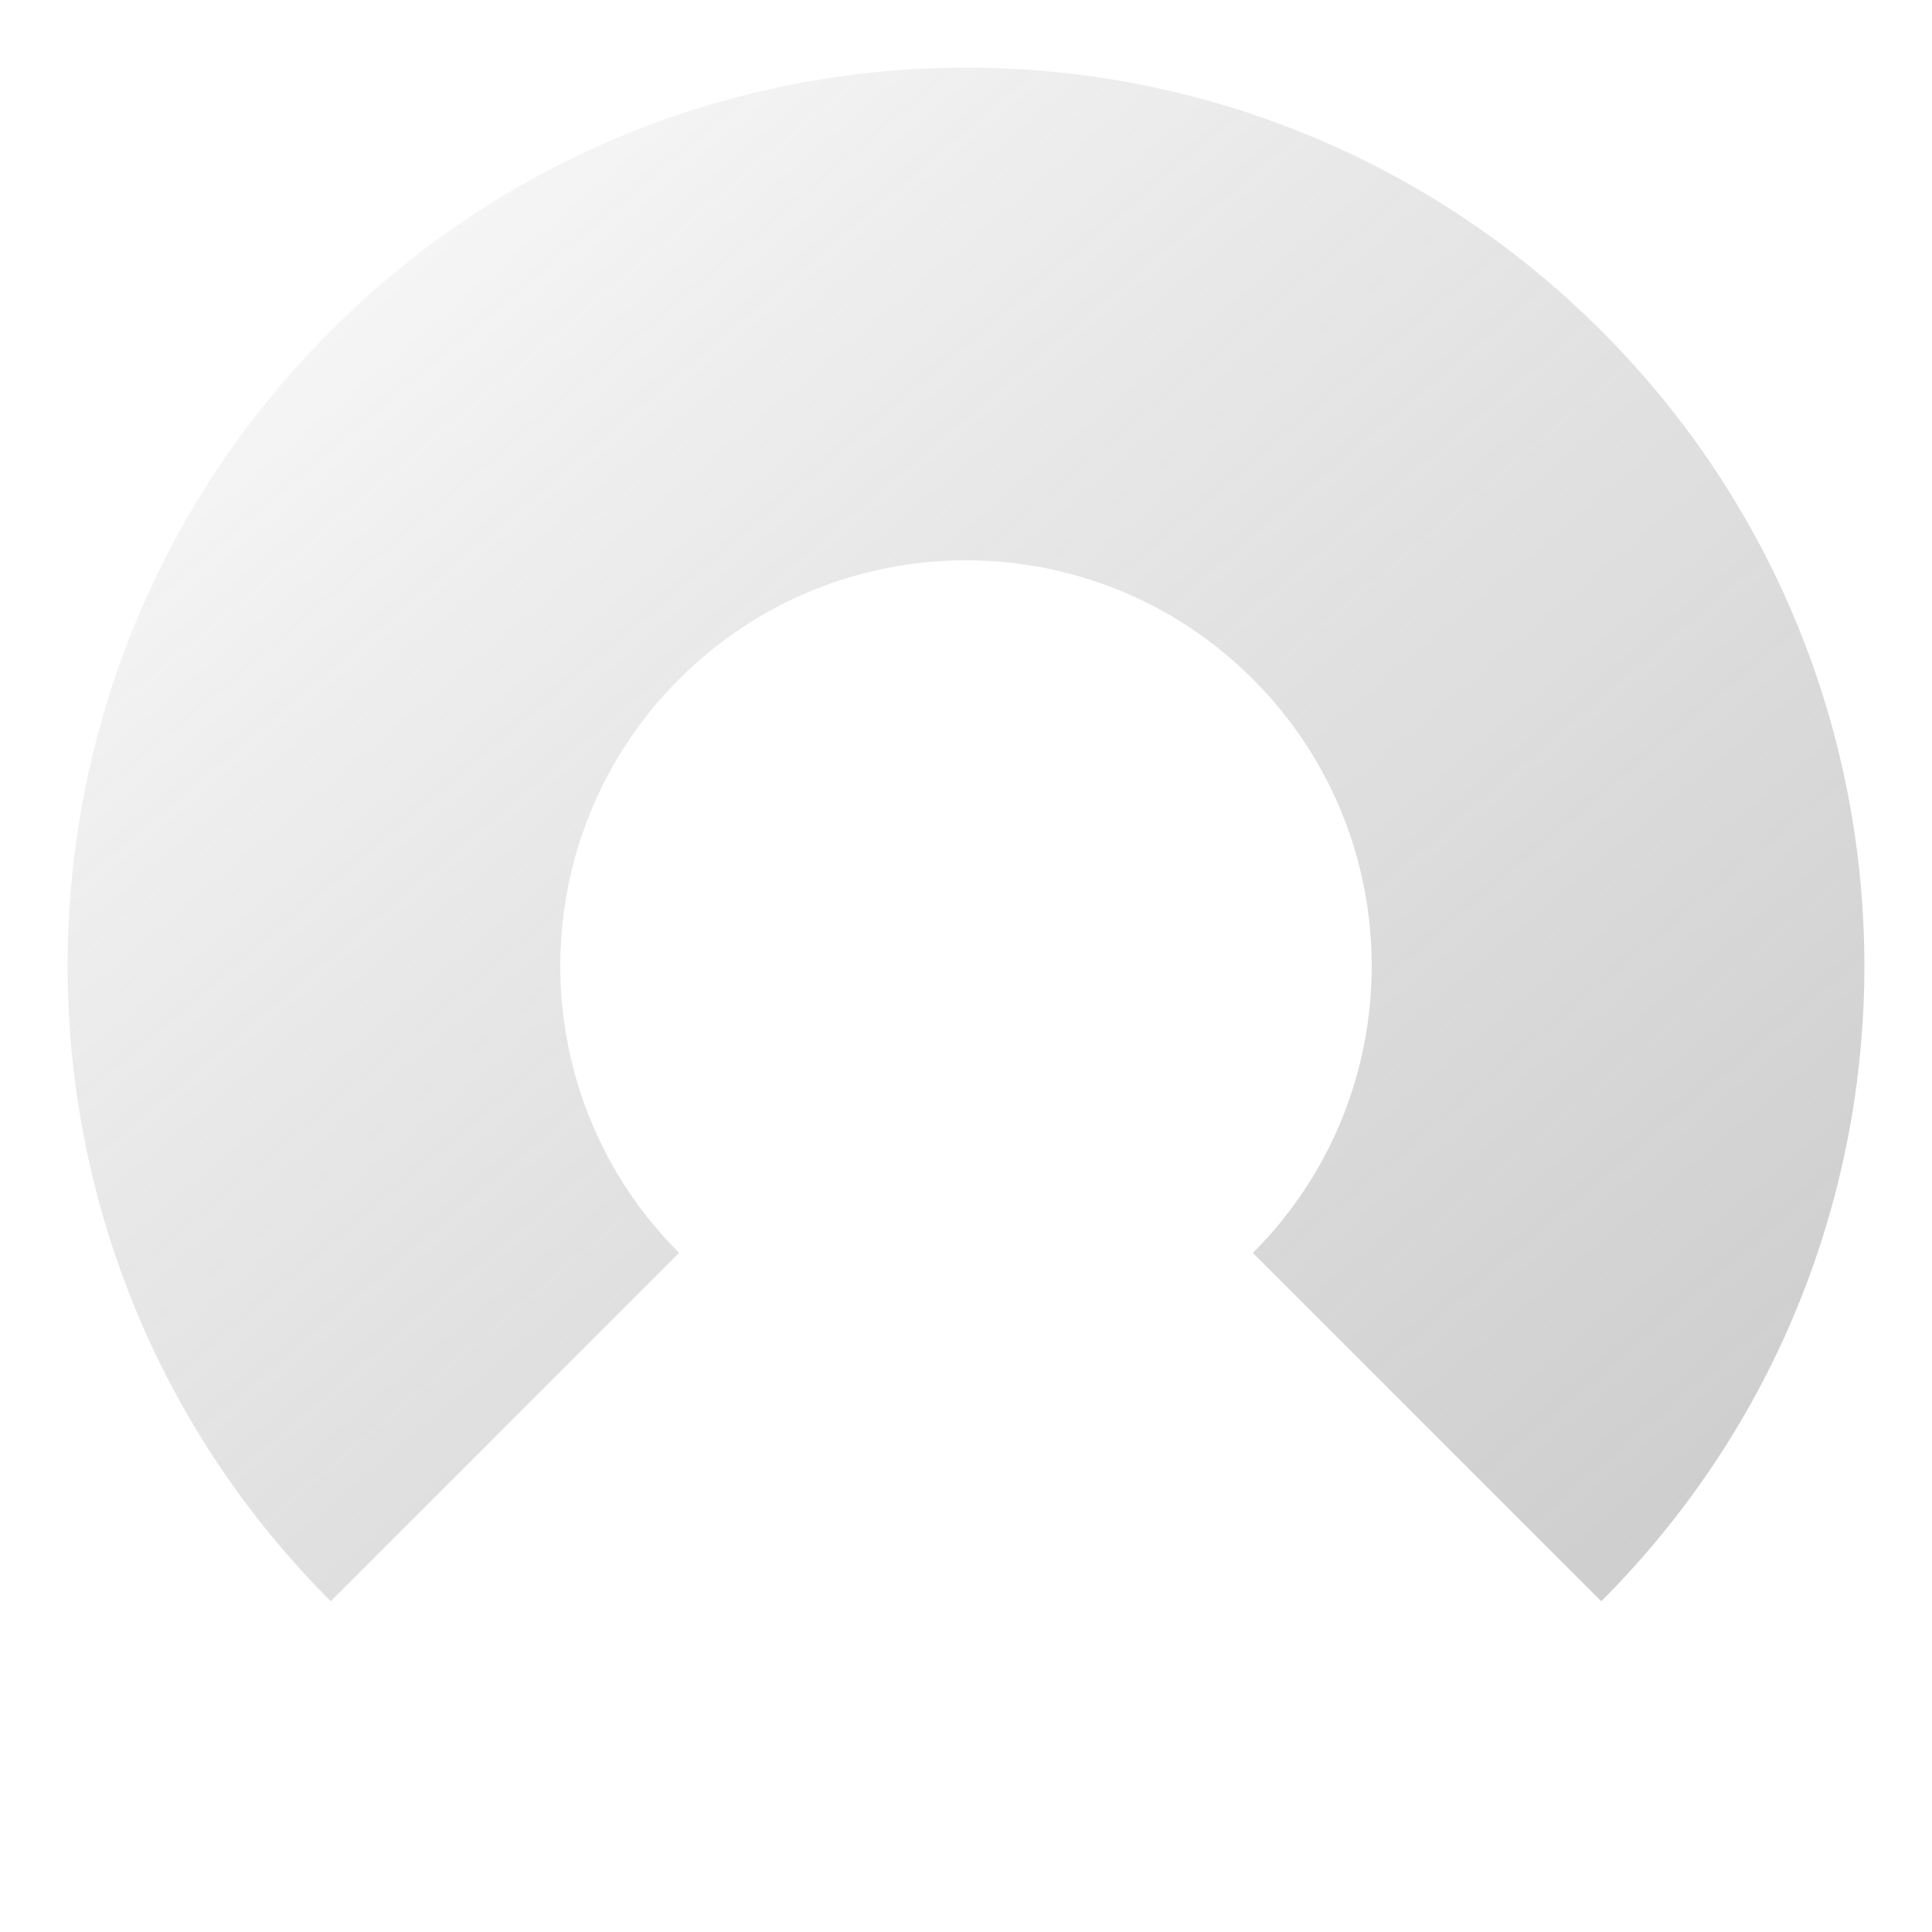
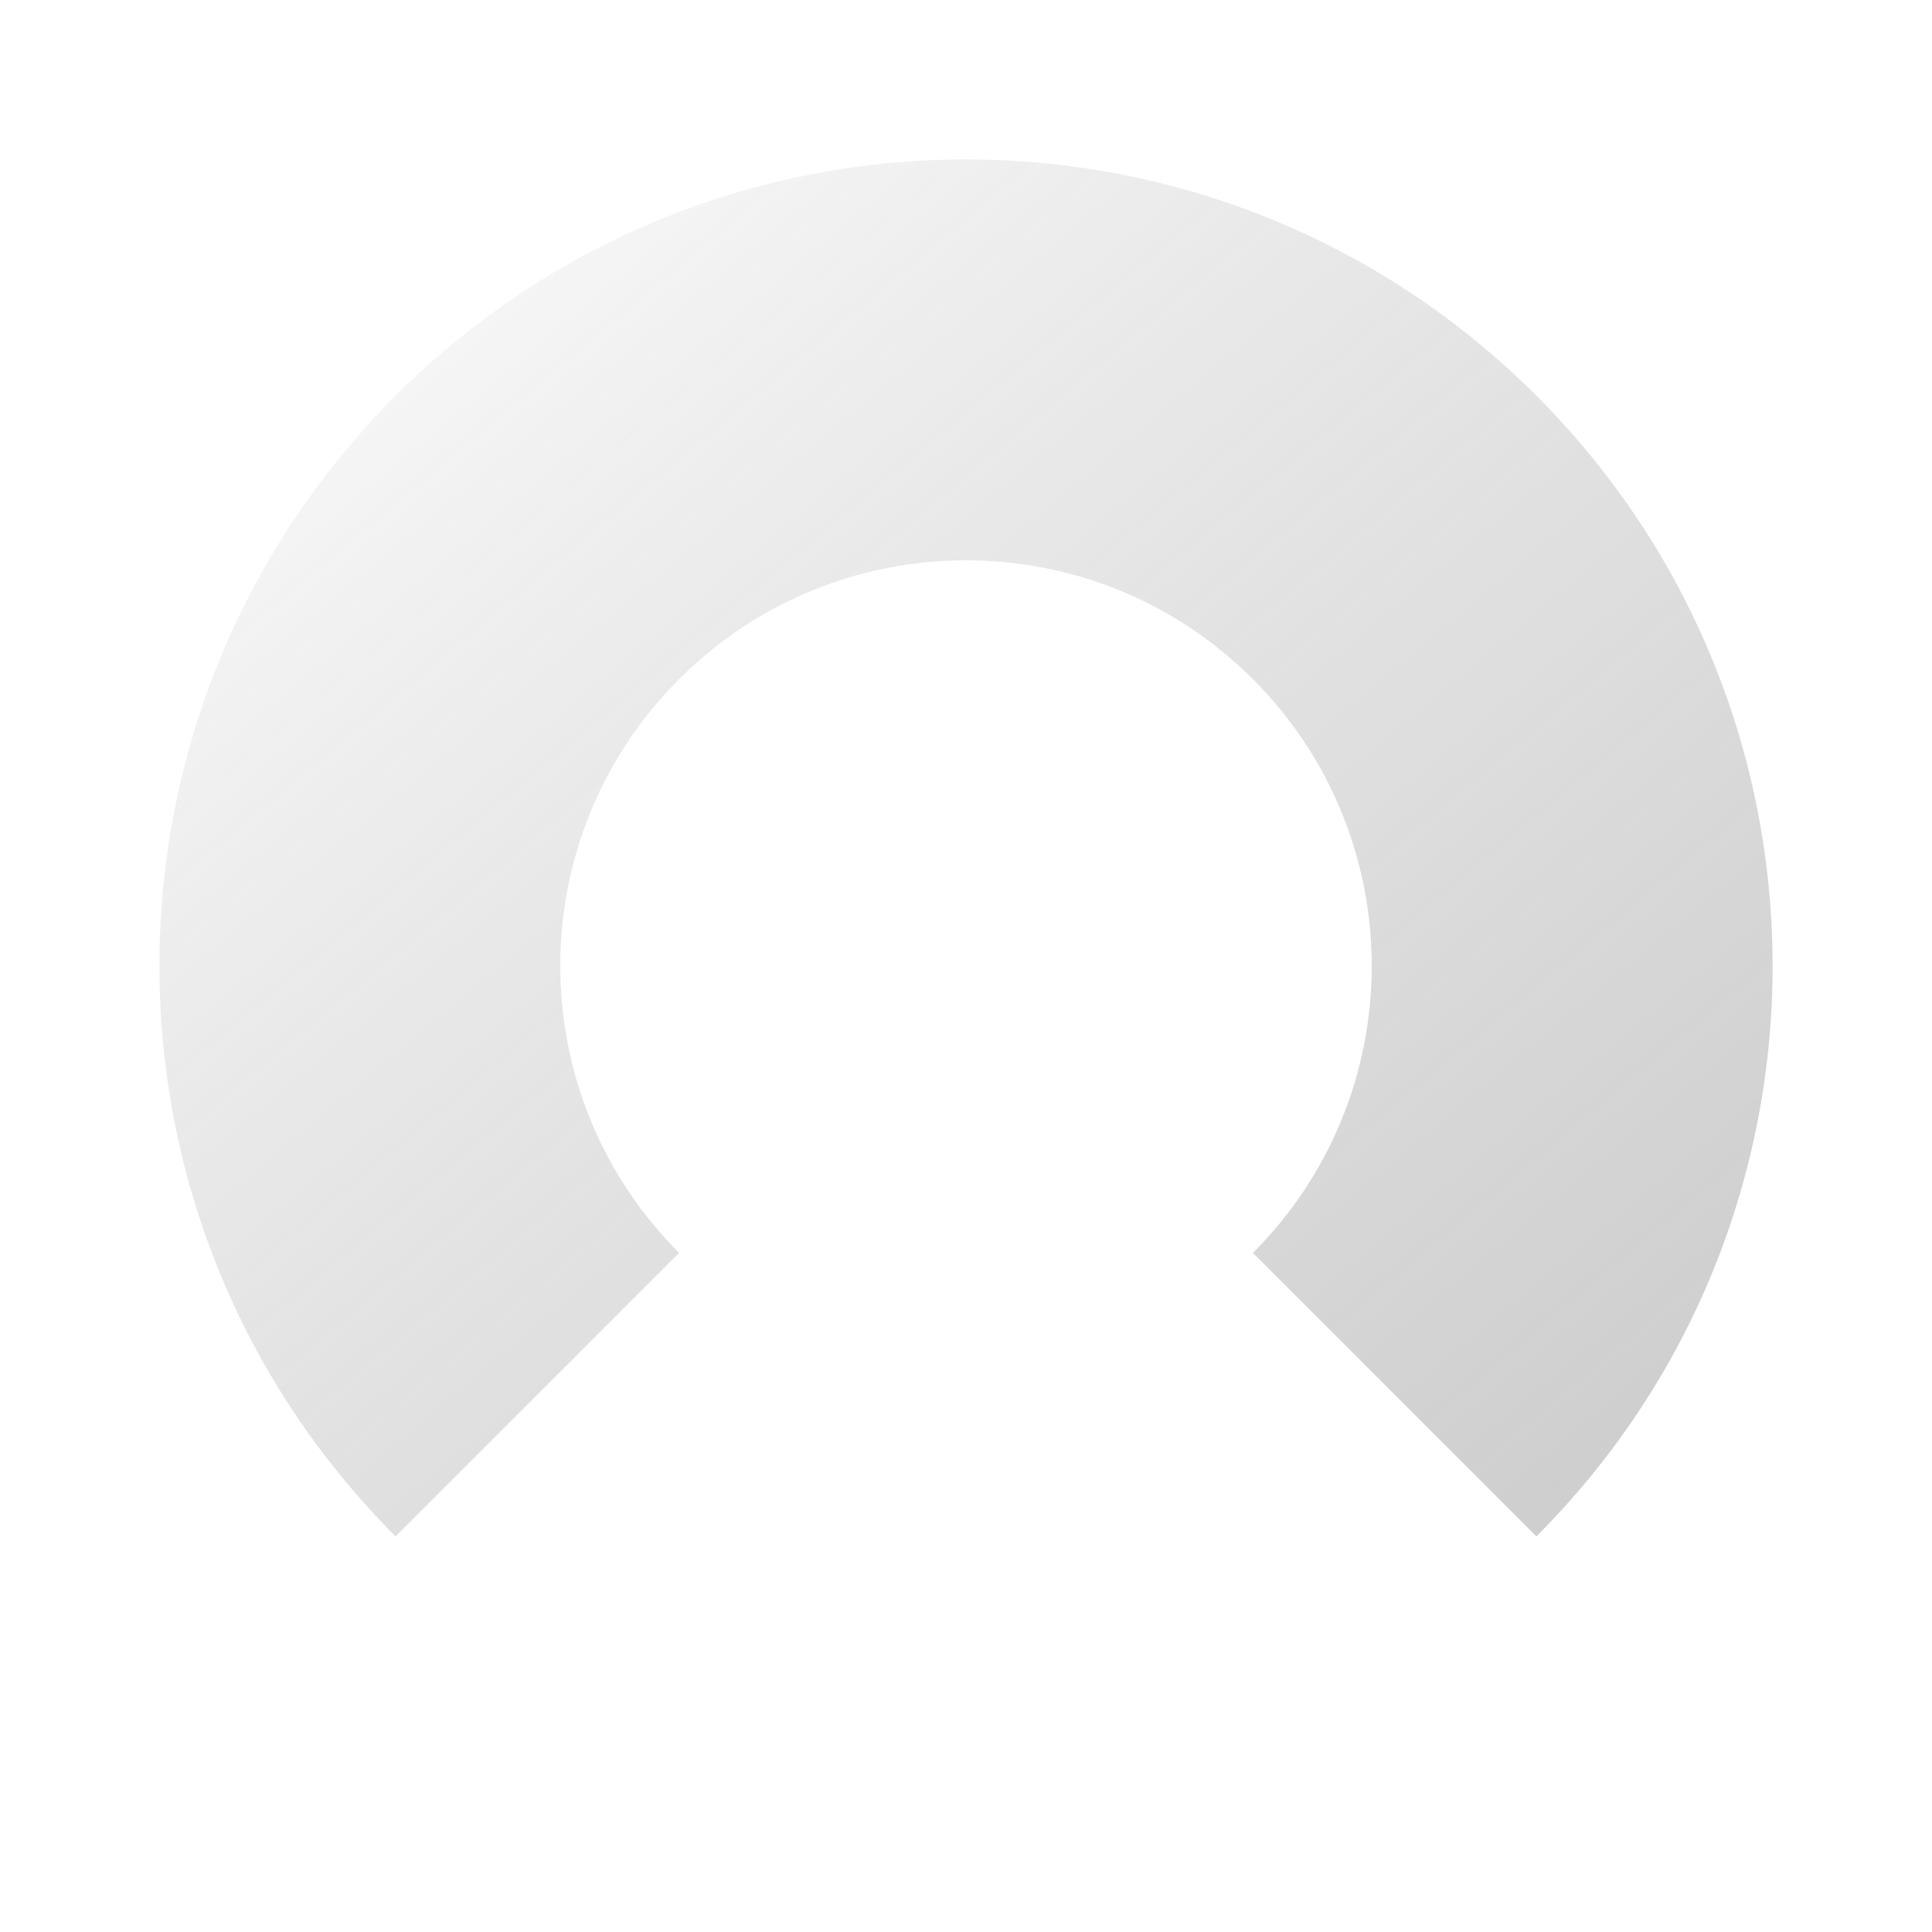
<svg xmlns="http://www.w3.org/2000/svg" version="1.2" baseProfile="tiny" viewBox="0 0 400 400" width="400" height="400">
  <defs>
    <linearGradient id="silver" x1="0" y1="0" x2="1" y2="1">
      <stop offset="0" stop-color="#ffffff" stop-opacity="0.6" />
      <stop offset="0.6" stop-color="#bdbdbd" stop-opacity="0.5" />
      <stop offset="1" stop-color="#8c8c8c" stop-opacity="0.45" />
    </linearGradient>
  </defs>
-   <path d="M68.48,331.52 A186,186 0 1 1 331.52,331.52 L259.4,259.4 A84,84 0 1 0 140.6,259.4 Z" fill="url(#silver)" />
+   <path d="M81.91,318.09 A167,167 0 1 1 318.09,318.09 L259.4,259.4 A84,84 0 1 0 140.6,259.4 Z" fill="url(#silver)" />
</svg>
